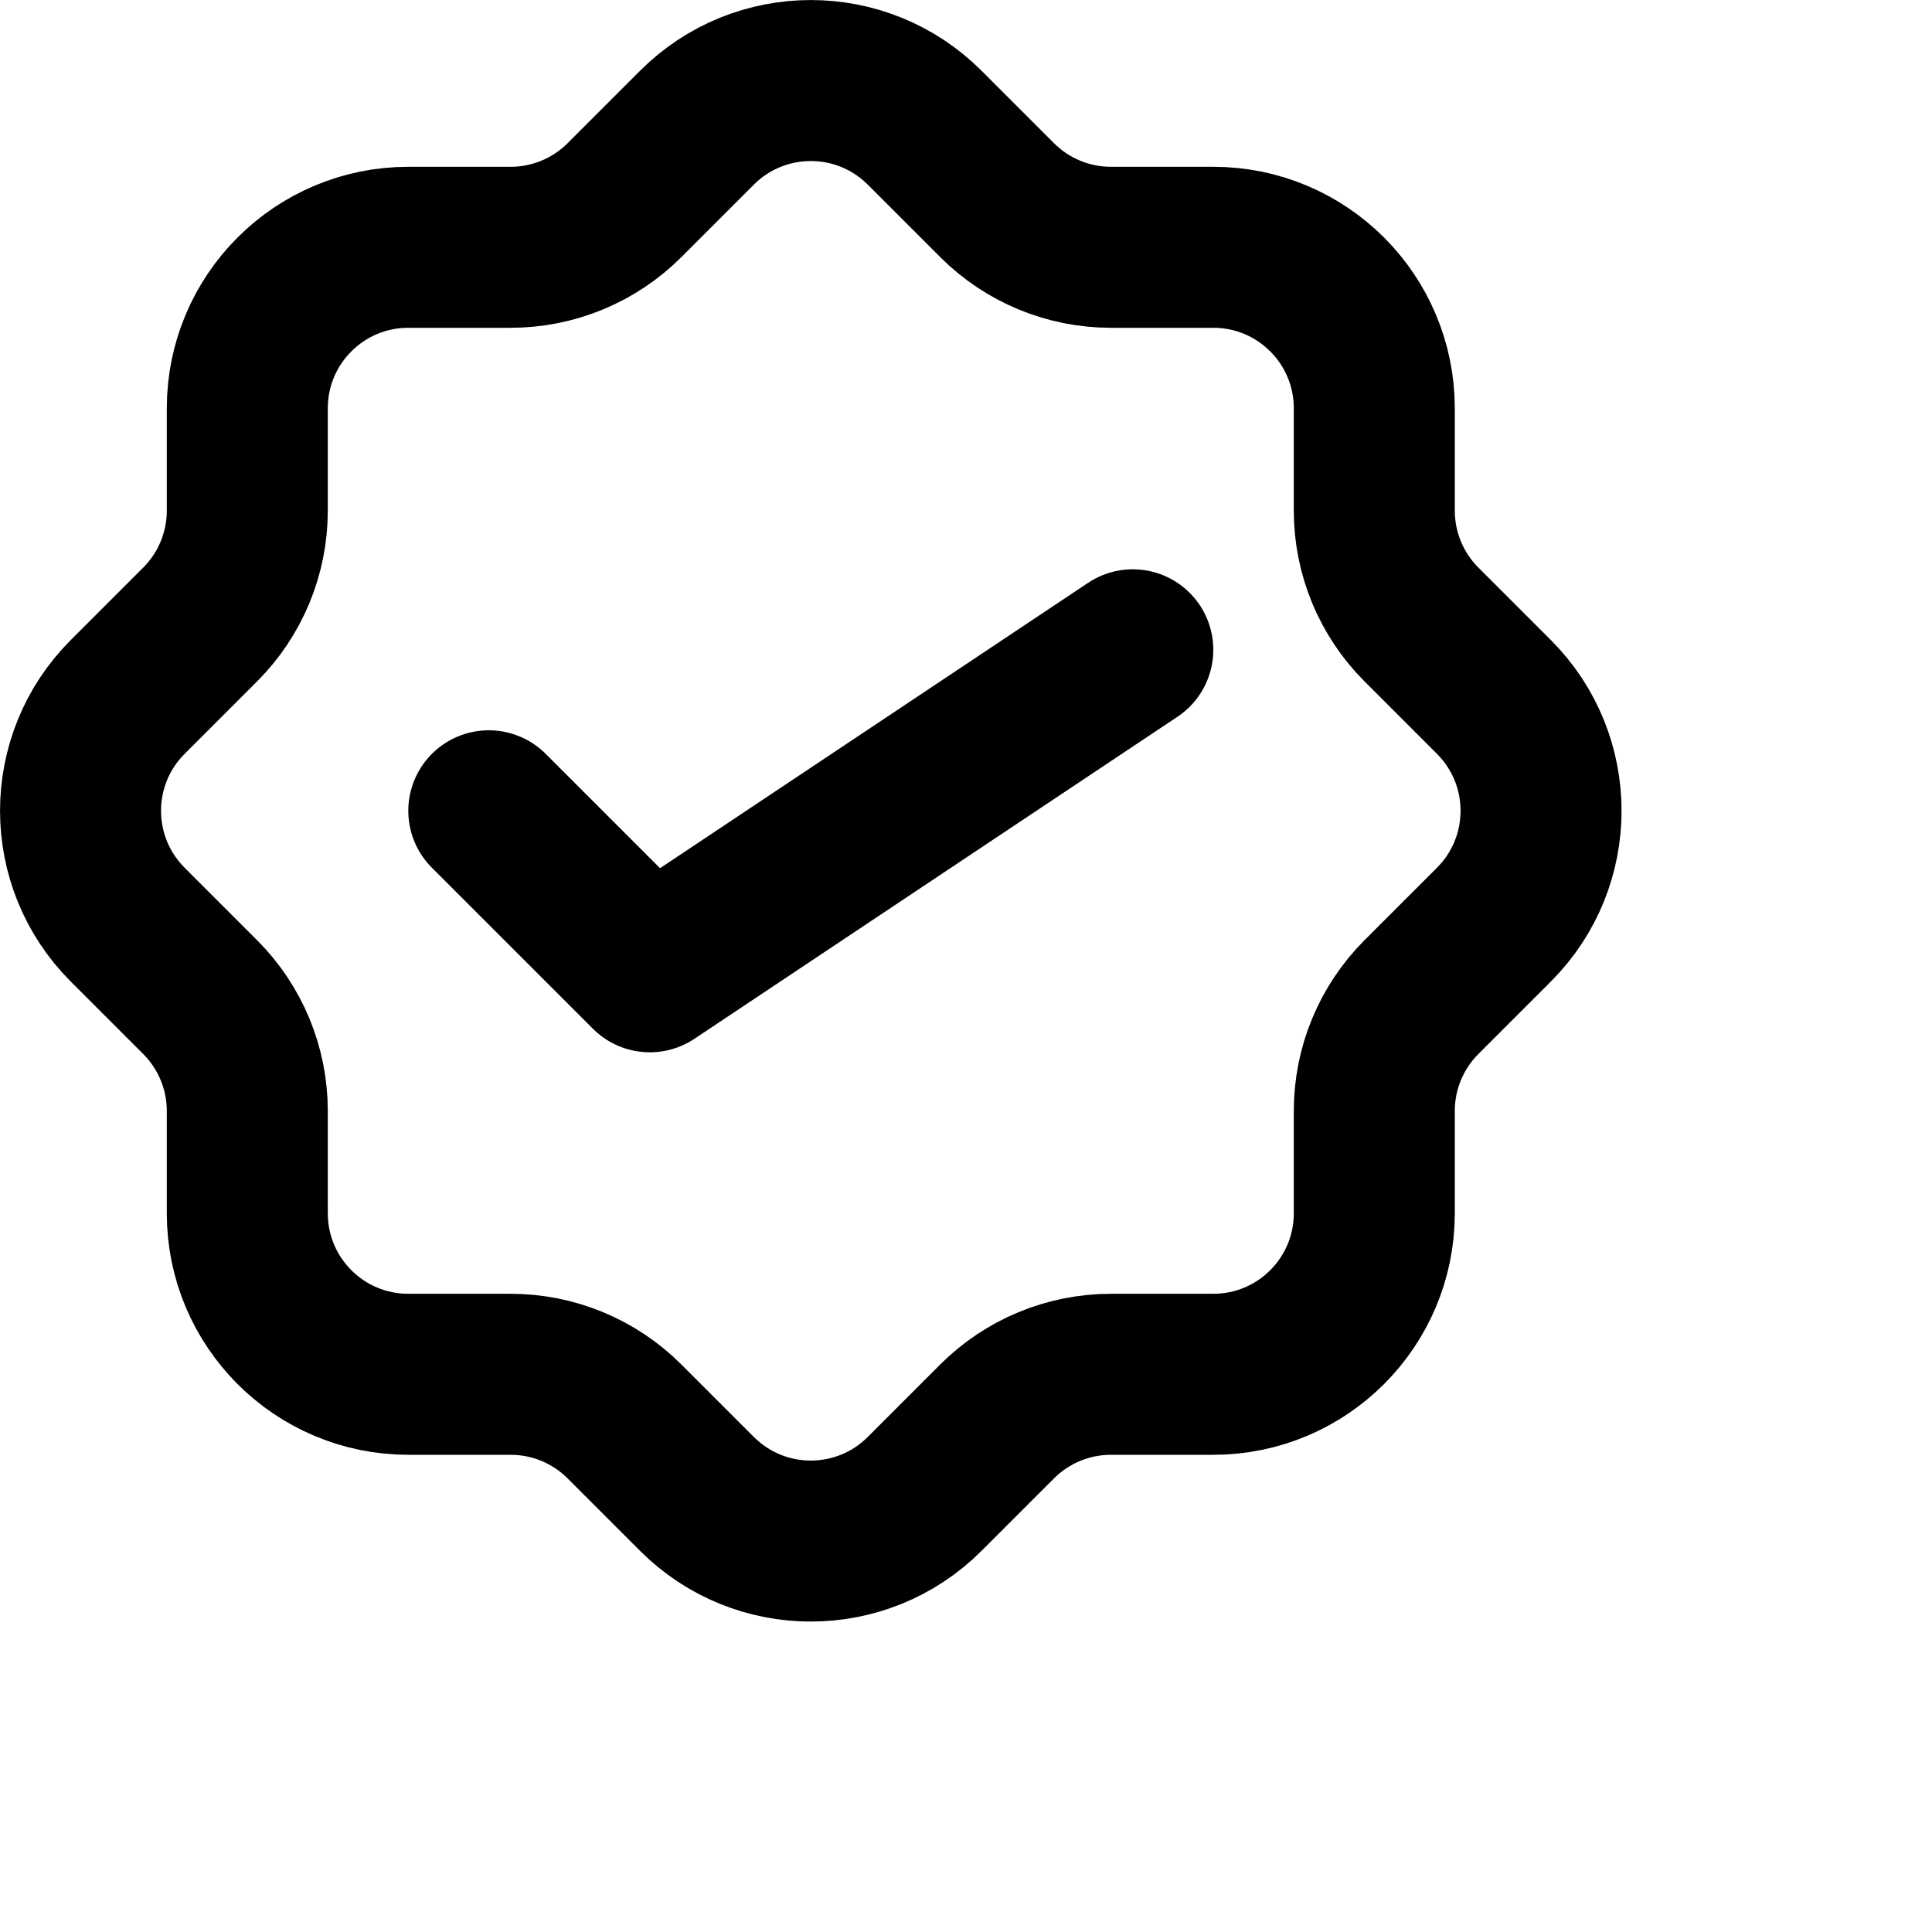
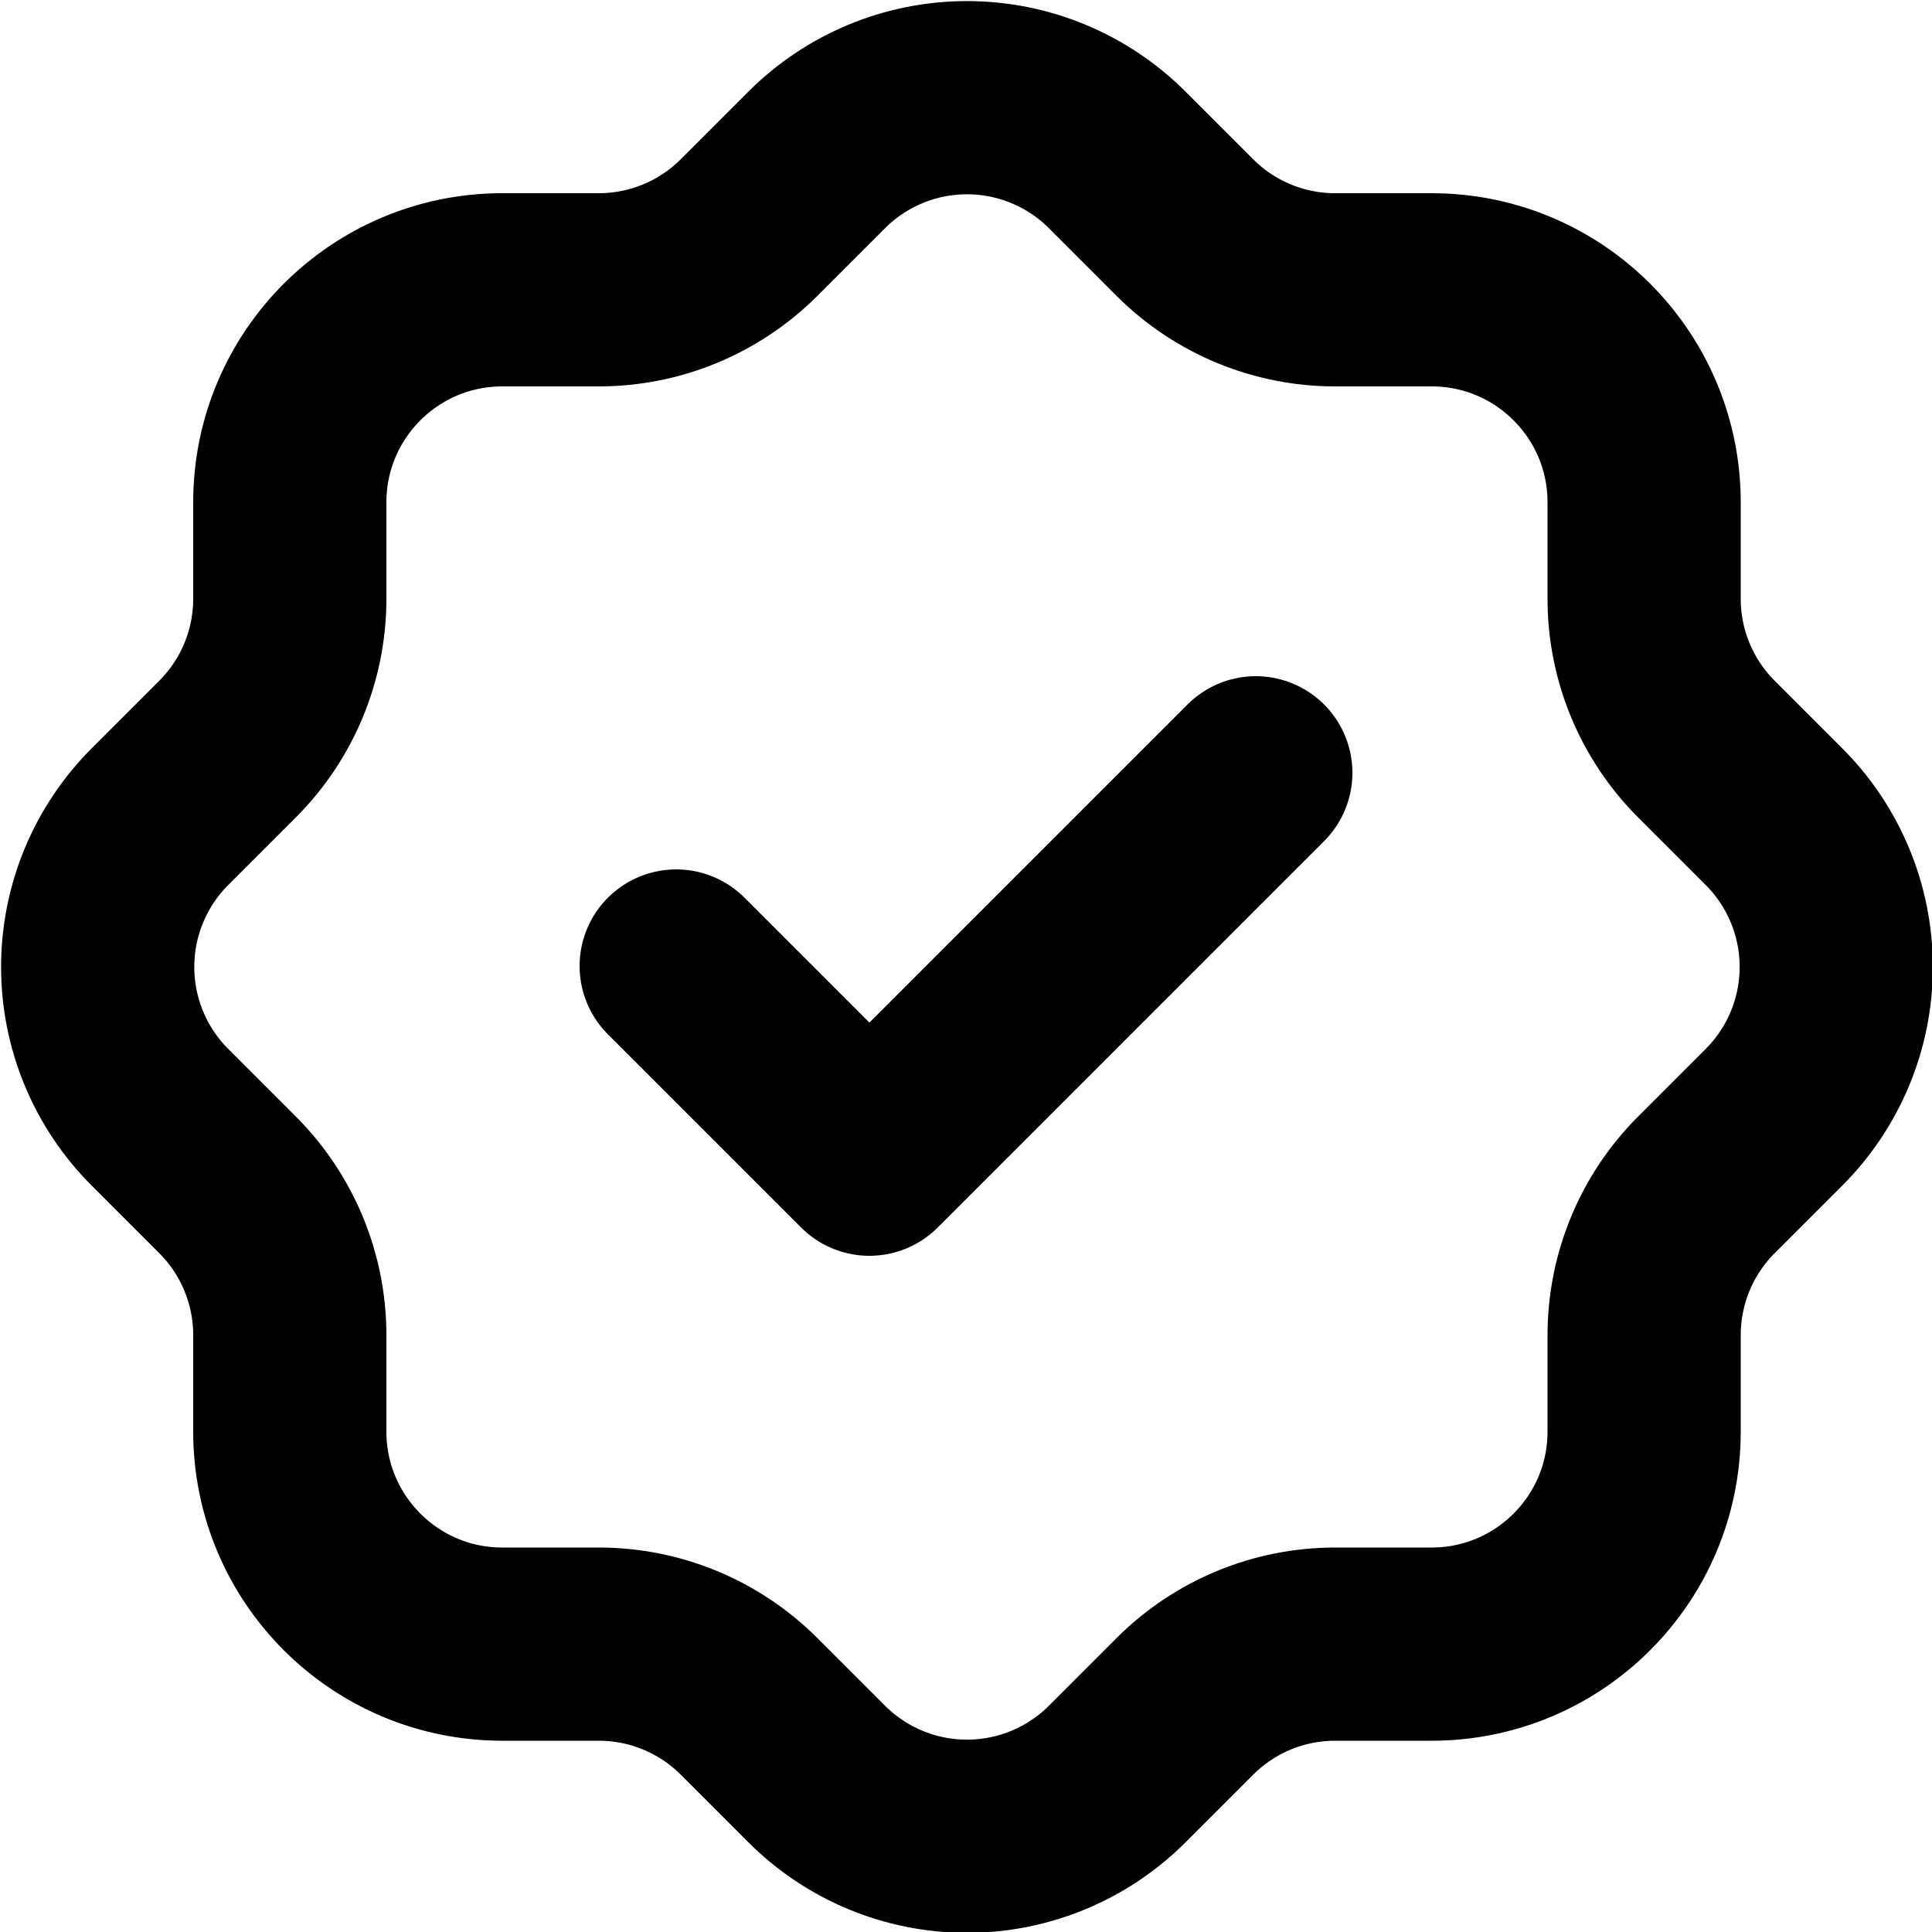
- <svg xmlns="http://www.w3.org/2000/svg" width="24" height="24" viewBox="0 0 24 24" stroke-width="2" stroke="currentColor" fill="none" stroke-linecap="round" stroke-linejoin="round">
-   <path d="m6.072 10.072 2 2 6-4m3.586 4.314.9-.9a2 2 0 0 0 0-2.828l-.9-.9a2 2 0 0 1-.586-1.414V5.072a2 2 0 0 0-2-2H13.8a2 2 0 0 1-1.414-.586l-.9-.9a2 2 0 0 0-2.828 0l-.9.9a2 2 0 0 1-1.414.586H5.072a2 2 0 0 0-2 2v1.272a2 2 0 0 1-.586 1.414l-.9.9a2 2 0 0 0 0 2.828l.9.9a2 2 0 0 1 .586 1.414v1.272a2 2 0 0 0 2 2h1.272a2 2 0 0 1 1.414.586l.9.9a2 2 0 0 0 2.828 0l.9-.9a2 2 0 0 1 1.414-.586h1.272a2 2 0 0 0 2-2V13.8a2 2 0 0 1 .586-1.414Z" />
+ <svg xmlns="http://www.w3.org/2000/svg" width="24" height="24" viewBox="2 2 20 20" stroke-width="2" stroke="currentColor" fill="none" stroke-linecap="round" stroke-linejoin="round">
+   <path stroke="none" d="M0 0h24v24H0z" fill="none" />
+   <path d="M5 7.2a2.2 2.2 0 0 1 2.2 -2.2h1a2.2 2.2 0 0 0 1.55 -.64l.7 -.7a2.2 2.2 0 0 1 3.12 0l.7 .7c.412 .41 .97 .64 1.55 .64h1a2.2 2.2 0 0 1 2.2 2.2v1c0 .58 .23 1.138 .64 1.55l.7 .7a2.2 2.2 0 0 1 0 3.12l-.7 .7a2.2 2.2 0 0 0 -.64 1.55v1a2.2 2.2 0 0 1 -2.2 2.2h-1a2.2 2.2 0 0 0 -1.55 .64l-.7 .7a2.2 2.2 0 0 1 -3.12 0l-.7 -.7a2.2 2.2 0 0 0 -1.55 -.64h-1a2.2 2.2 0 0 1 -2.2 -2.2v-1a2.2 2.2 0 0 0 -.64 -1.55l-.7 -.7a2.2 2.2 0 0 1 0 -3.12l.7 -.7a2.2 2.2 0 0 0 .64 -1.55v-1" />
+   <path d="M9 12l2 2l4 -4" />
  <style>
    svg { color: #000; }
    @media (prefers-color-scheme: dark) {
    svg { color: #FFF; }
    }
  </style>
</svg>
